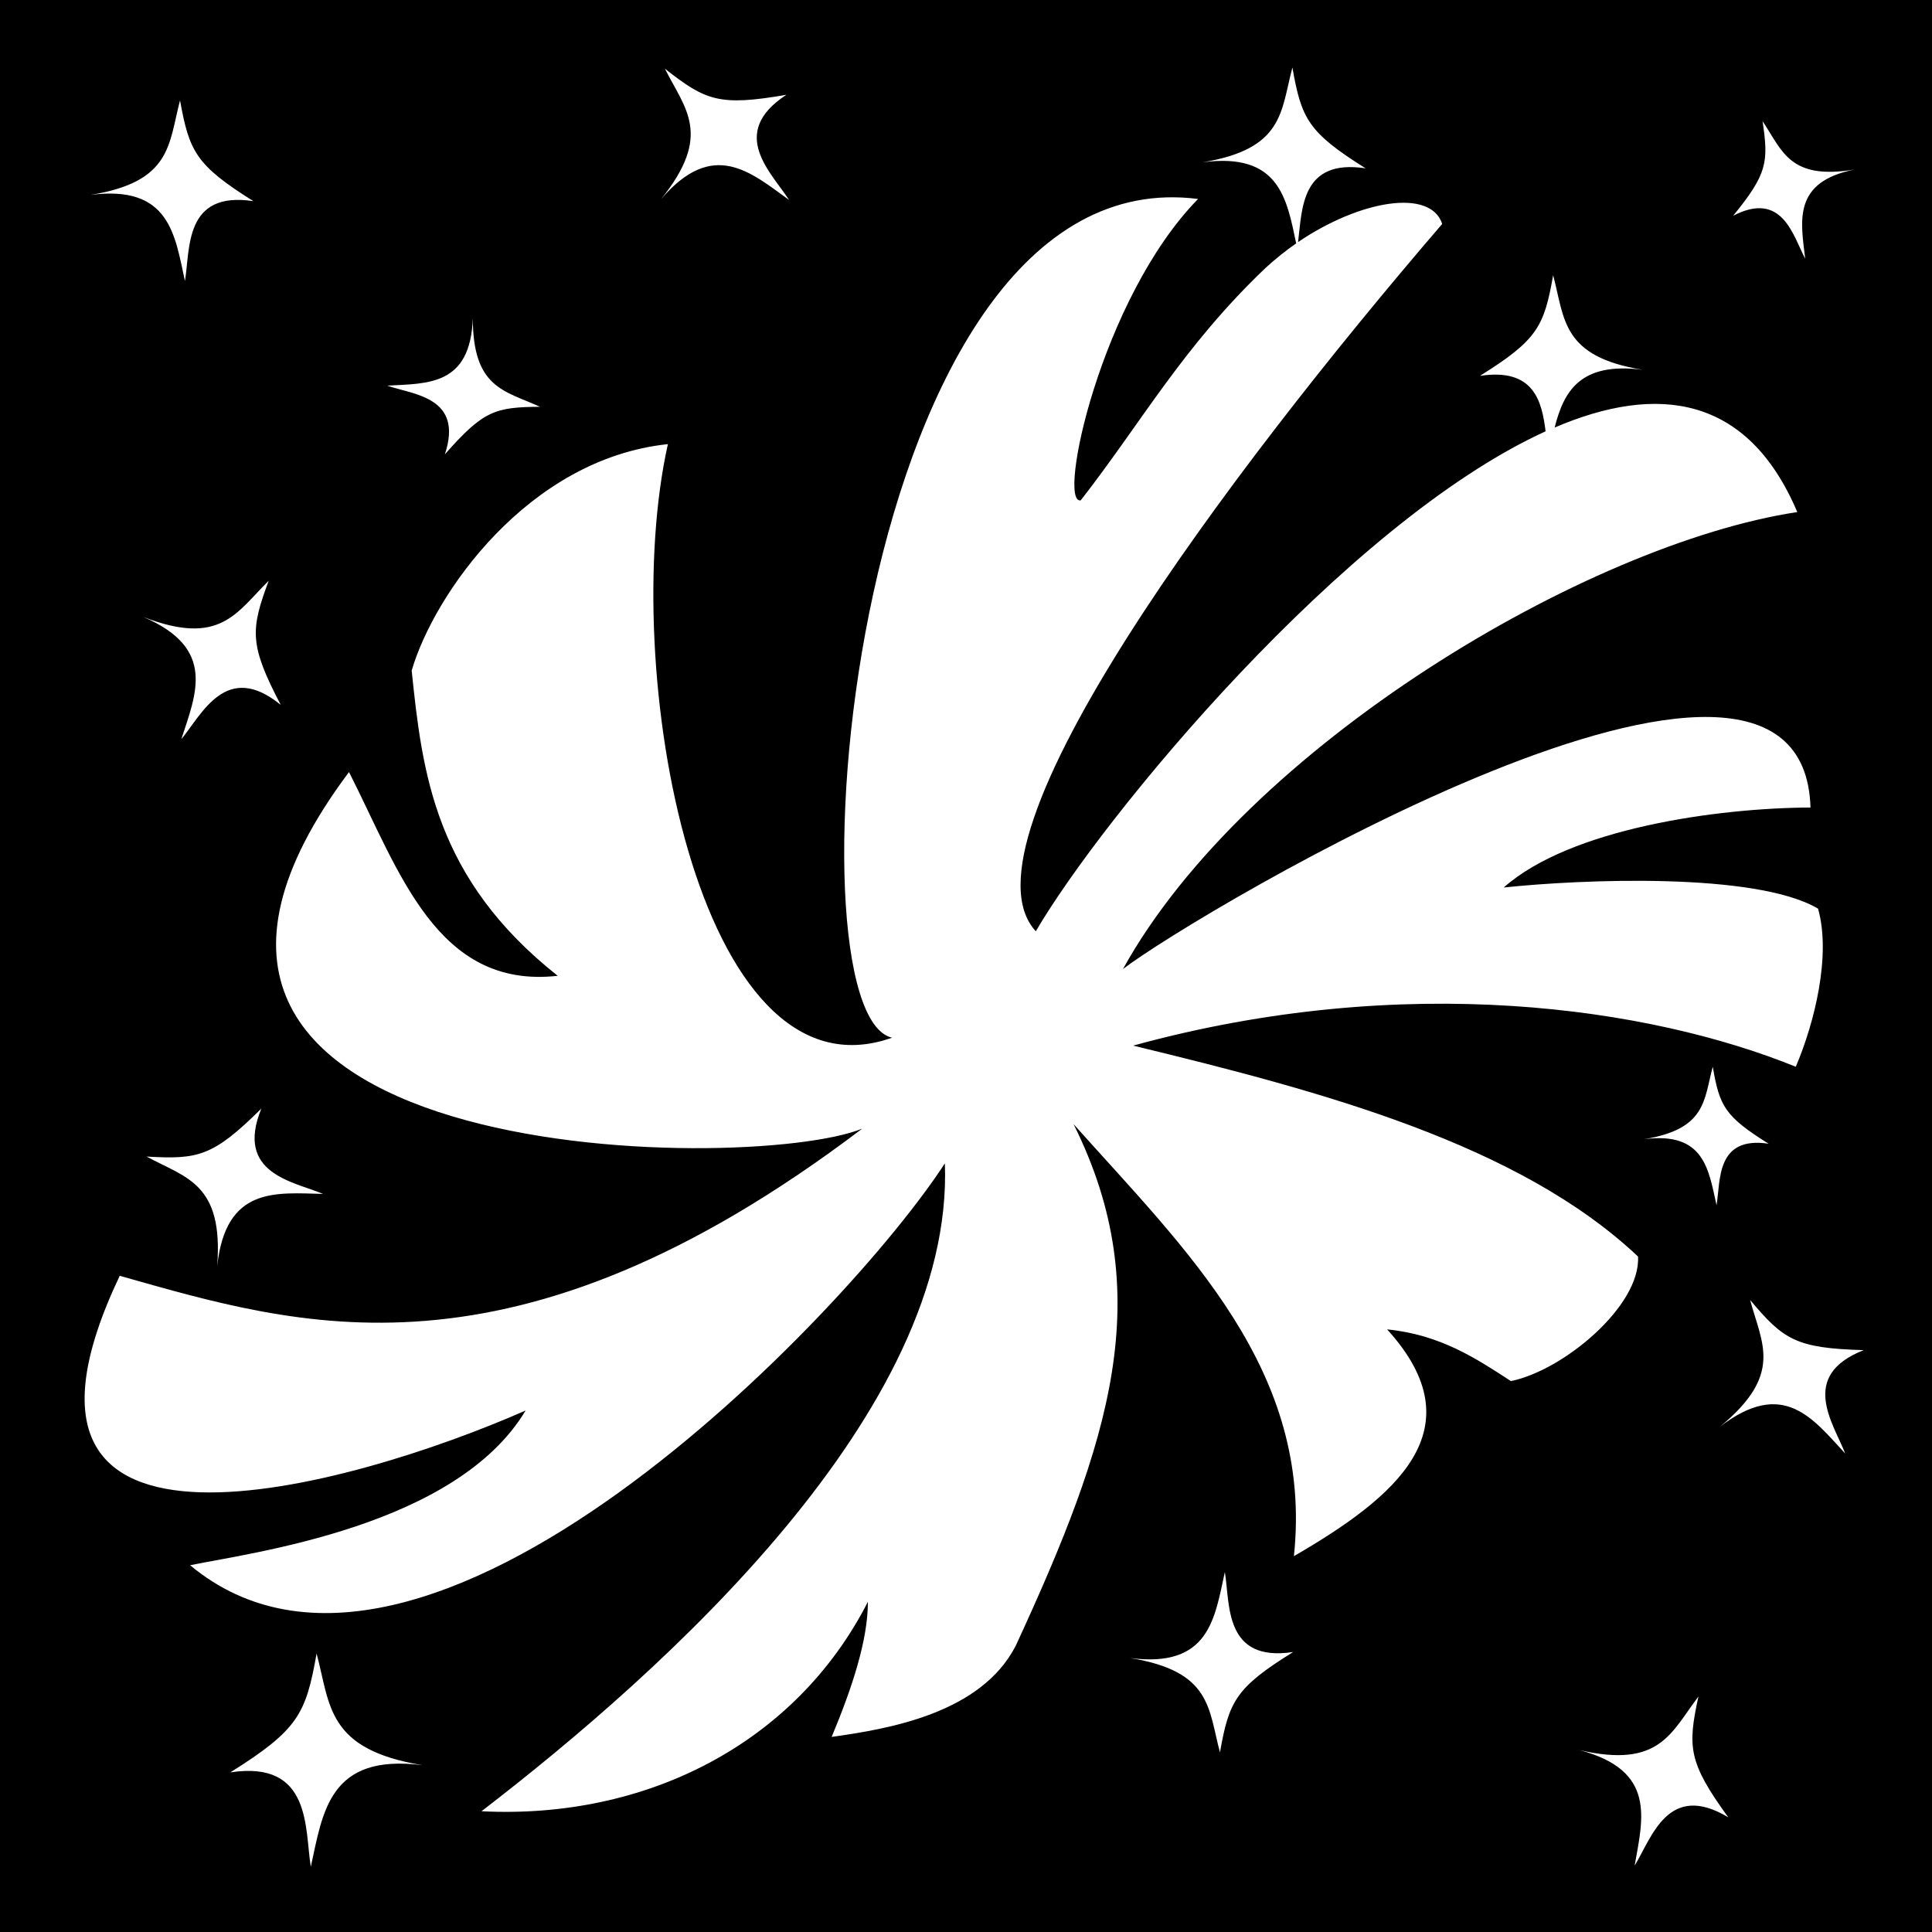
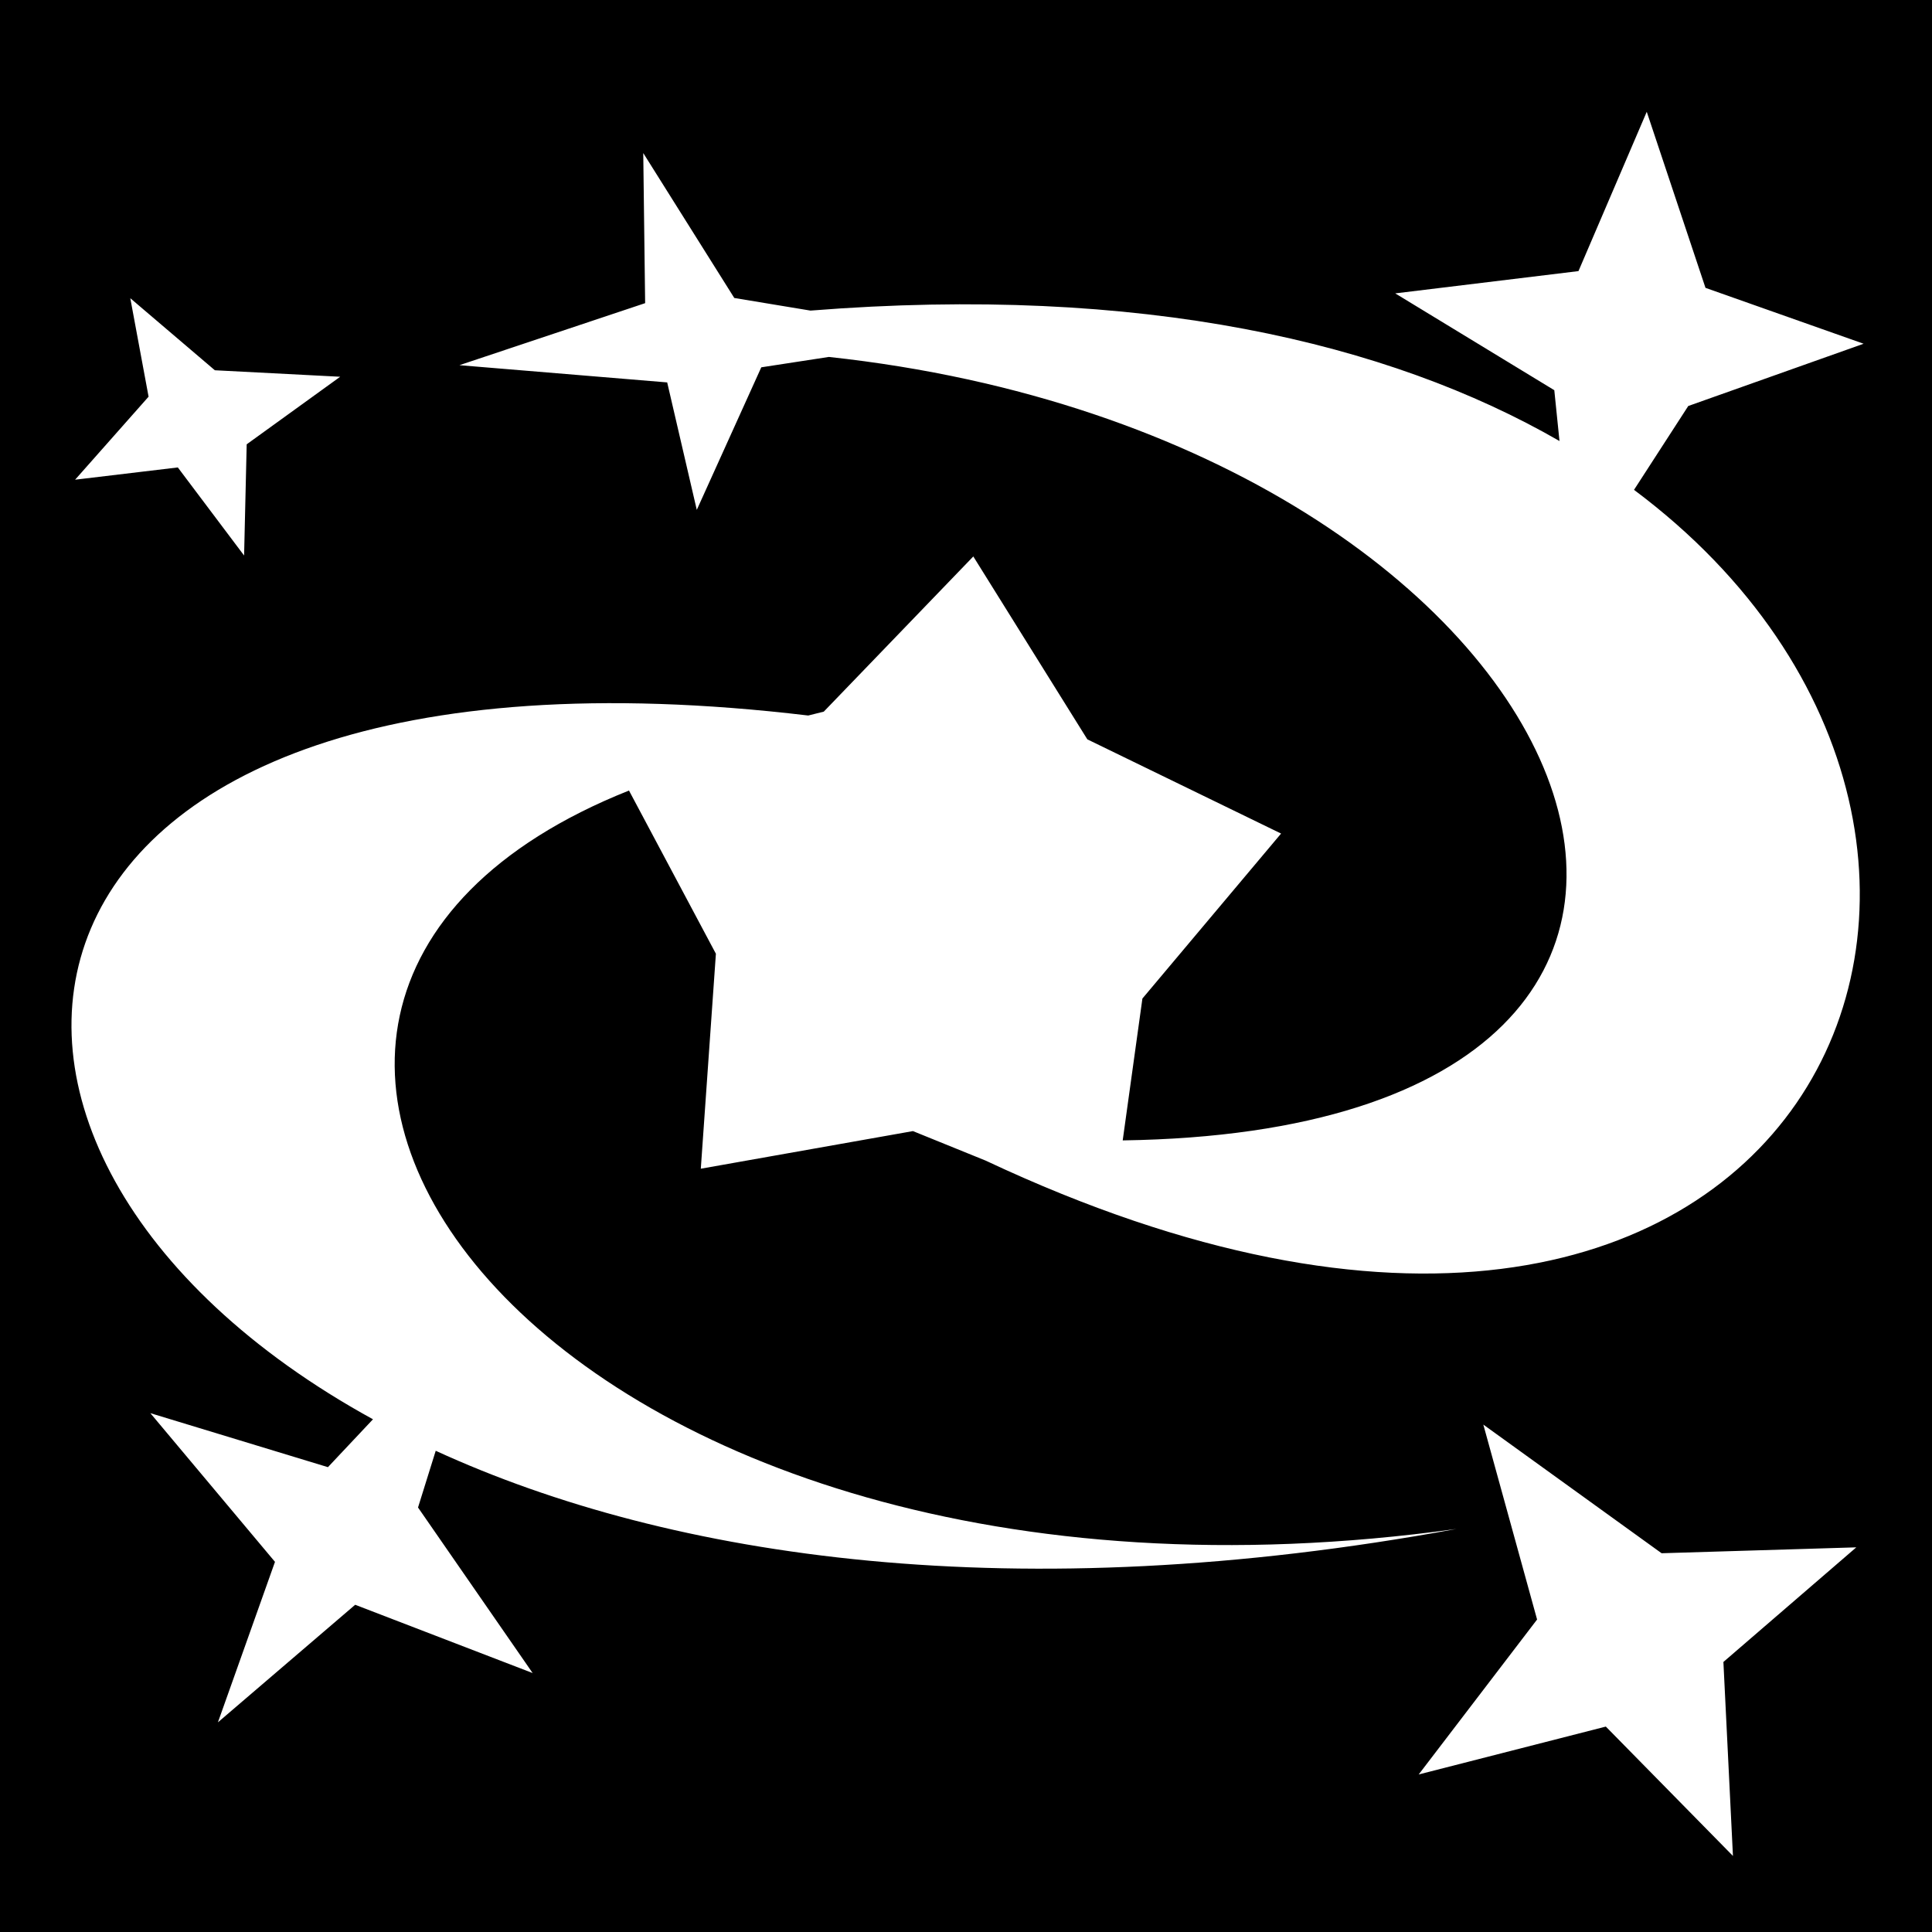
<svg xmlns="http://www.w3.org/2000/svg" viewBox="0 0 512 512">
  <path d="M0 0h512v512H0z" />
-   <path fill="#fff" d="M342.5 17.9c-3.1 11.63-2.2 21.56-23.8 25.11 20.3-2.7 22.3 9.58 24.8 21.49-2.8 1.94-5.5 4.11-8.1 6.49-21.9 20.84-33 41.11-49 61.61-6.3 1.2 5.3-53.52 31.1-79.87C225.1 40.92 207.6 268.4 236.4 275c-51.7 18.4-72.6-98.3-59.4-157.3-37.1 3.9-62 39.8-67.9 60 2.8 27.1 6.1 55.1 38.7 80.9-32.1 3.6-42-27.8-55.31-54C13.9 309.5 198.4 311.4 228.5 299.1c-93 70.5-149.62 52.3-196.77 39-40.48 85.1 61.46 56 107.57 35.7-18.4 30.7-72.25 37.6-88.92 41 61.62 51.3 174.42-67 200.02-106.5 2.5 65.7-74.3 134.4-122.8 171.7 43.6 2.2 83.2-17.9 102.4-55.5 0 10.1-4.1 22.6-9.6 35.8 15-2.1 39.6-6.2 48.8-24.2 25-54.1 37.8-93.1 15.3-138.2 29.9 33.5 63.6 65.3 58.4 114.5 26.9-15.6 48.8-33.6 24.7-60.1 14.1 1.4 23.6 7.7 32.8 13.7 13.9-2.8 34.4-19.9 33.7-33-31.6-29.8-83.4-43.7-133.8-55.9 72.1-19.8 136.9-10.1 175.6 5.6 5-11.7 9.4-29.6 5.9-41.9-16.4-9.7-62.7-7.8-83.3-5.6 17.7-15.7 56.8-21.1 81.3-21.2-2-67.7-162.6 27.8-182.2 42.8 32.7-59.1 123.2-112.7 178.7-121.1-13.2-31.1-37.2-34-64.3-22.4 2.4-9.5 6.7-17.49 23.4-15.29-21.6-3.51-20.7-13.44-23.8-25.07-2.4 13.55-4.1 17.11-19.4 26.67 14.3-2.17 16.4 6.69 17.4 14.69-53.5 24.4-117.8 102.8-135.1 132.5-22.1-24 51-121.5 107.7-187.46-3.1-9.48-21.8-6.31-38.2 4.81 1.1-8.63.7-22.16 17.9-19.54-15.3-9.6-17-13.16-19.4-26.71zm-166.3.3c5.4 10.73 12.7 17.53-1 34.56 13.8-16.07 23.7-7.13 33.9.22-4.6-7.19-16.3-17.67-.7-27.86-17.8 3.09-21.4 1.57-32.2-6.92zM47.71 26.61c-3.08 11.63-2.13 21.56-23.76 25.05 21.02-2.74 22.39 10.55 25.06 22.81 1.43-8.43-.28-23.97 18.14-21.16-15.27-9.59-16.98-13.15-19.44-26.7zm419.39 5.5c1.6 10.83 1.3 13.93-7.8 25.07 13.1-6.8 15.9 5.39 19.1 11.38-1.2-9.97-3.4-20.36 13.1-23.64-17.2 2.87-19.1-4.85-24.4-12.81zM125.3 84.28c-.6 18.02-12 17.32-22.7 17.92 7 2.4 20.3 3 15.3 18.2 10.2-11.6 13.3-12.5 25.2-12.6-9.4-4.3-17.8-4.9-17.8-23.52zM71.21 153.9c-8.61 8.5-12.85 17.5-33.24 9.6 19.47 8.3 13.98 20.4 10.08 32.4 5.46-6.6 11.9-20.9 26.35-9.1-8.38-16-8.02-19.9-3.19-32.9zM453.9 282.7c-2.4 8.9-1.7 16.5-18.2 19.2 16-2.1 17.1 8.1 19.2 17.5 1.1-6.5-.2-18.4 13.8-16.3-11.7-7.3-13-10-14.8-20.4zM69.25 293.8c-12.82 12.7-16.72 13.5-30.41 12.7 10.55 5.7 20.39 7.1 18.72 29 2.3-21.1 15.46-19.4 28.05-19.1-7.83-3.3-23.4-5.3-16.36-22.6zm394.55 50.7c3.1 11.6 8.9 19.7-8 33.6 16.8-12.9 24.6-2.2 33.2 7.1-3.1-8-12.4-20.6 4.9-27.4-18-.5-21.3-2.8-30.1-13.3zm-139.2 72.1c-2.7 12.3-4.1 25.5-25.1 22.8 21.6 3.5 20.7 13.4 23.8 25 2.4-13.5 4.1-17.1 19.4-26.6-18.4 2.8-16.7-12.8-18.1-21.2zM83.9 438.2c-2.83 16-4.84 20.2-22.86 31.5 21.68-3.3 19.67 15.1 21.33 25 3.19-14.5 4.84-30.1 29.63-26.9-25.5-4.2-24.43-15.9-28.1-29.6zm366.2 11.4c-7.3 9.6-10.2 19.1-31.5 14.2 20.4 5.4 16.8 18.1 14.6 30.6 4.5-7.3 8.8-22.4 24.8-12.8-10.6-14.6-10.8-18.6-7.9-32z" />
+   <path fill="#fff" d="M436.406 29.625l-18.094 42.22-48.562 5.905 42.156 25.656 1.375 13.47C367.938 90.74 302.435 75.36 214.78 82.31l-20.186-3.343-24.125-38.407.5 39.78-49.22 16.438 55.063 4.564 7.843 33.78 17.094-37.78 17.906-2.75c203.993 22.03 277.475 204.75 77.875 207.625l5.22-37.595 36.75-43.72-51.344-24.968-30.22-48.468-39.623 41.124-4.125 1.03C-8.4 163.078-31.708 304.485 98.844 376.125l-11.938 12.688L39.844 374.5l33.03 39.406-15.124 42.53 36.375-31.155 47.03 18.095-30.374-43.875 4.69-15.03c62.43 28.648 153.852 42.16 270.5 20.717-241.042 33.38-364.142-137.94-219.283-195.687l23.032 43.25-4 56.97 56.218-9.97 19.25 7.813c218.255 102.608 297.46-83.917 171.843-177.75l14.376-22.22 46.47-16.5-41.907-14.812-15.564-46.655zM34.53 79.03l4.845 26.095-19.47 22 27.22-3.25 17.563 23.344.687-29.47 24.78-17.906-33.218-1.72-22.406-19.093zm358.564 298.5l14.25 51.658-31.375 41.062 49.592-12.688 33.688 34.282-2.53-51.406 35.217-30.375-51.593 1.562-47.25-34.094z" />
</svg>
